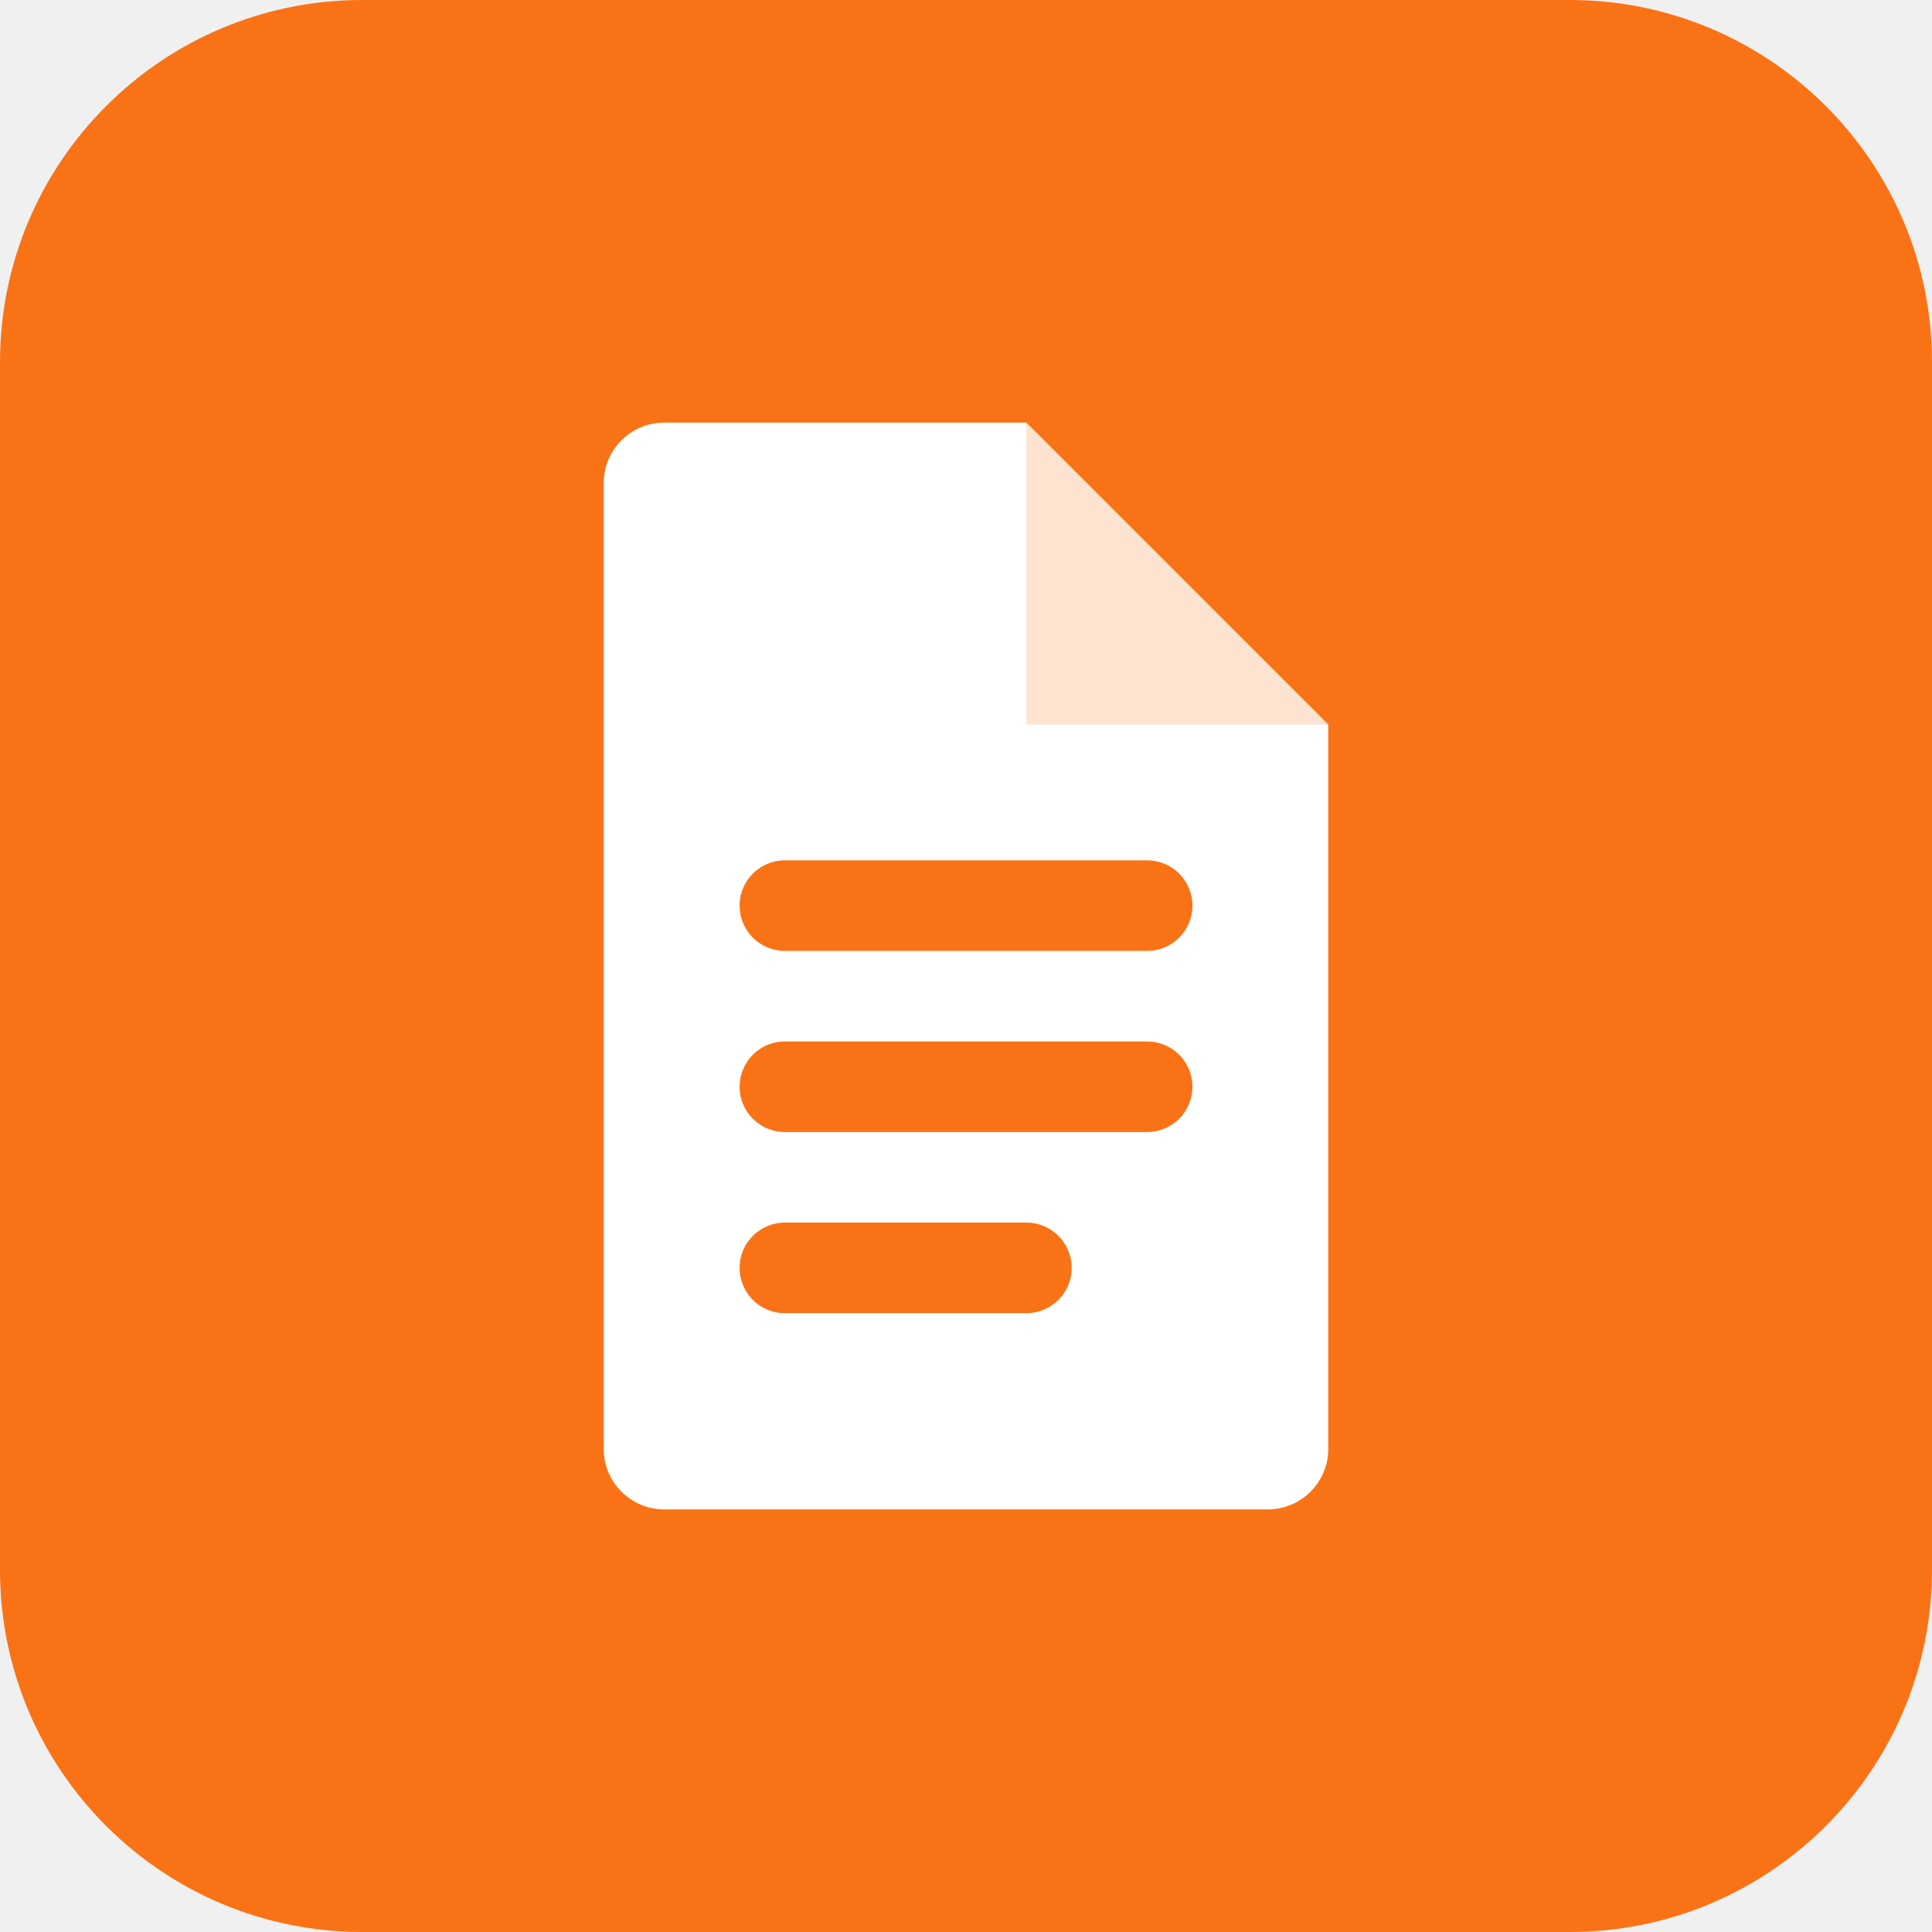
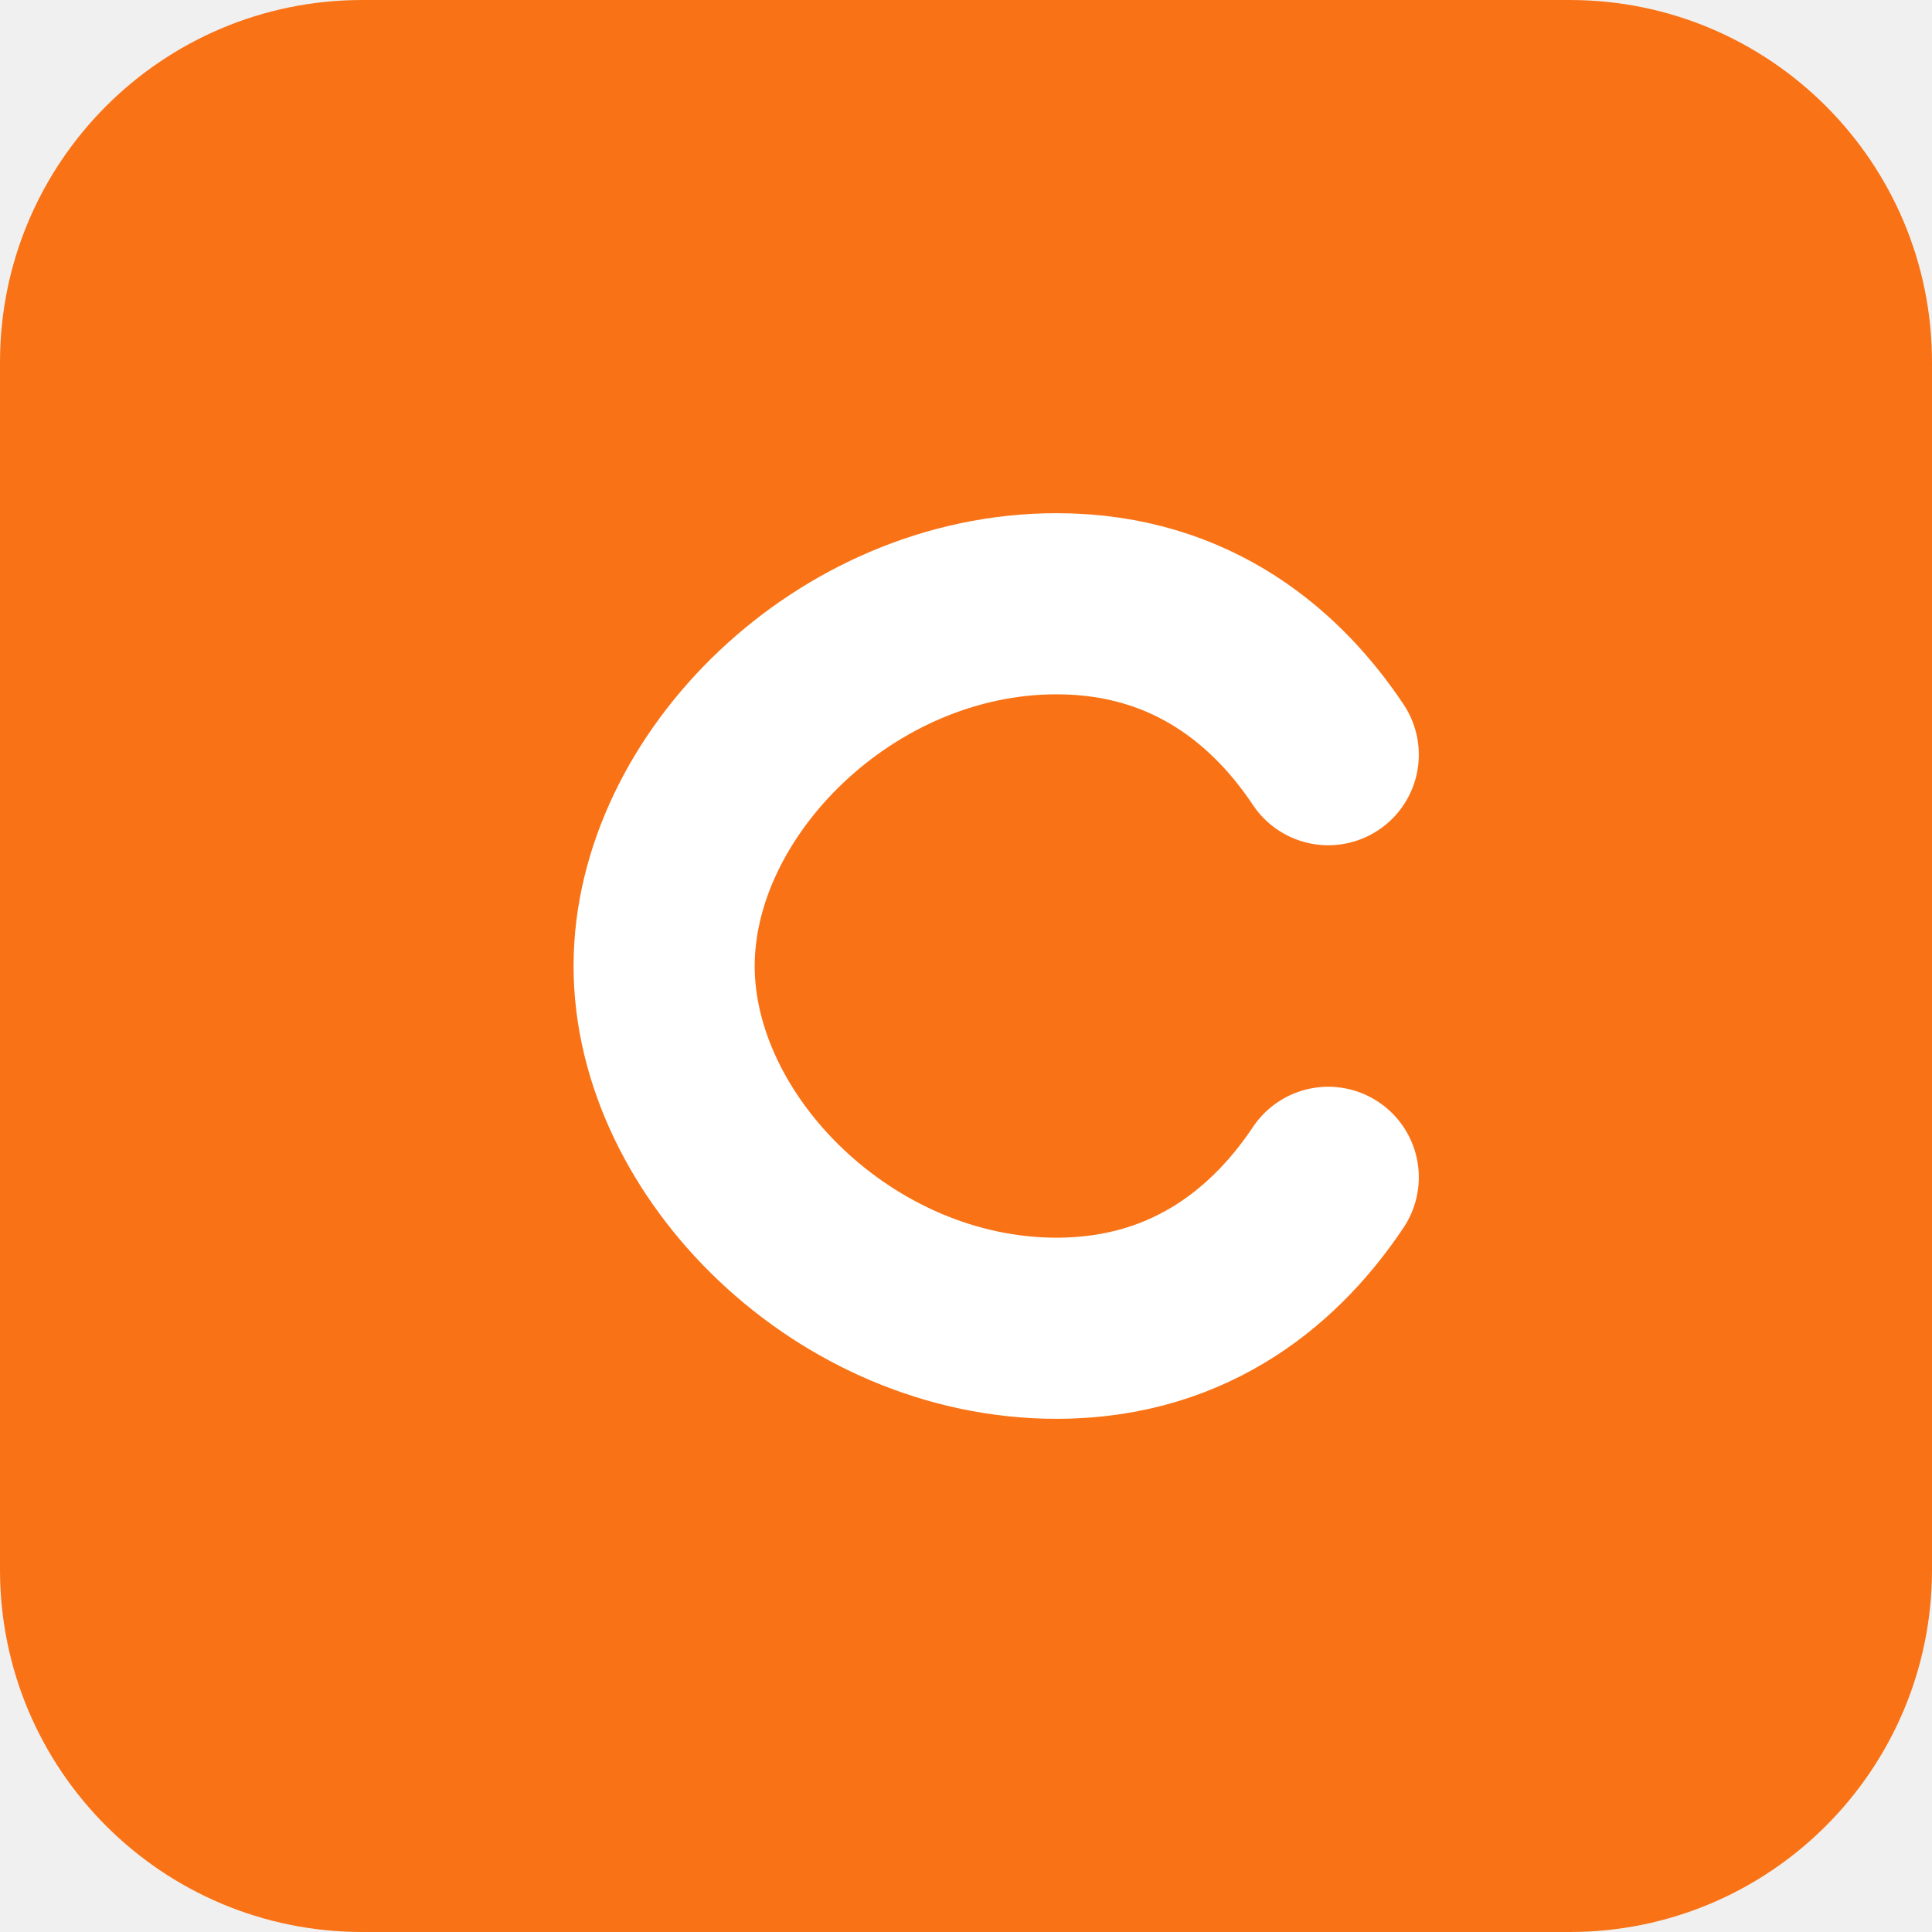
<svg xmlns="http://www.w3.org/2000/svg" width="32" height="32" viewBox="0 0 32 32" fill="none">
  <rect width="32" height="32" rx="6" fill="#F97316" />
-   <path d="M10 8C10 7.448 10.448 7 11 7H17L22 12V24C22 24.552 21.552 25 21 25H11C10.448 25 10 24.552 10 24V8Z" fill="white" />
-   <path d="M17 7L22 12H17V7Z" fill="#F97316" fill-opacity="0.2" />
-   <path d="M13 15H19" stroke="#F97316" stroke-width="1.5" stroke-linecap="round" />
-   <path d="M13 18H19" stroke="#F97316" stroke-width="1.5" stroke-linecap="round" />
-   <path d="M13 21H17" stroke="#F97316" stroke-width="1.5" stroke-linecap="round" />
+   <path d="M22 12.5C21.2 11.3 19.8 10 17.5 10C14 10 11 13 11 16C11 19 14 22 17.5 22C19.8 22 21.2 20.7 22 19.5" stroke="white" stroke-width="3" stroke-linecap="round" fill="none" />
</svg>
